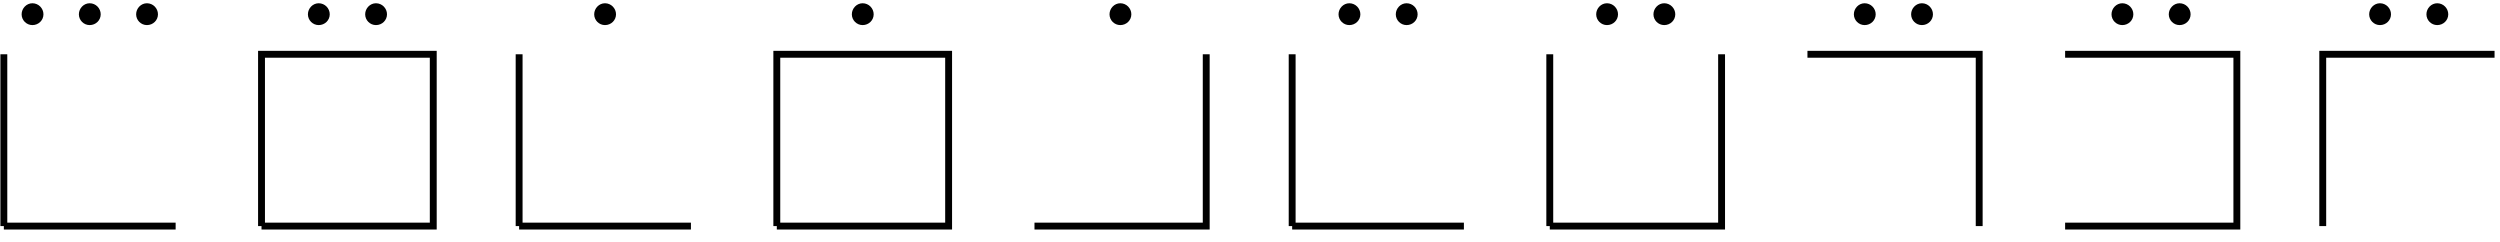
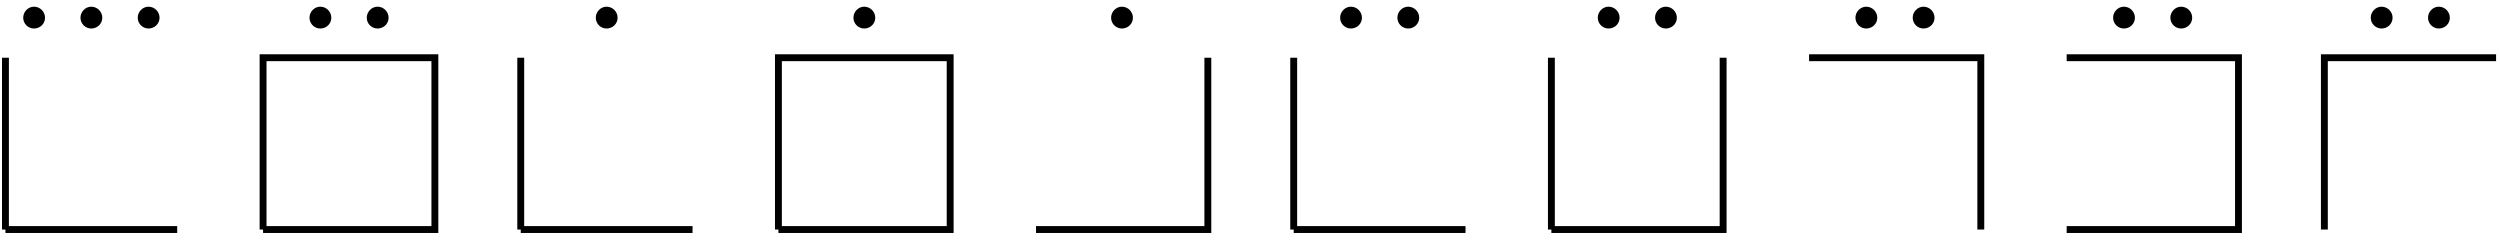
<svg xmlns="http://www.w3.org/2000/svg" xmlns:xlink="http://www.w3.org/1999/xlink" width="145pt" height="14pt" viewBox="0 0 145 14" version="1.1">
  <defs>
    <g>
      <symbol overflow="visible" id="glyph0-0">
        <path style="stroke:none;" d="" />
      </symbol>
      <symbol overflow="visible" id="glyph0-1">
        <path style="stroke:none;" d="M 2.297 -2.984 C 2.297 -3.328 2.016 -3.625 1.656 -3.625 C 1.312 -3.625 1.031 -3.328 1.031 -2.984 C 1.031 -2.641 1.312 -2.359 1.656 -2.359 C 2.016 -2.359 2.297 -2.641 2.297 -2.984 Z M 2.297 -2.984 " />
      </symbol>
    </g>
  </defs>
  <g id="surface1">
-     <path style="fill:none;stroke-width:0.399;stroke-linecap:butt;stroke-linejoin:miter;stroke:rgb(0%,0%,0%);stroke-opacity:1;stroke-miterlimit:10;" d="M -0 -0 L 9.964 -0 M -0 -0 L -0 9.965 M 14.945 -0 L 24.906 -0 L 24.906 9.965 L 14.945 9.965 L 14.945 -0 M 29.886 -0 L 39.851 -0 M 29.886 -0 L 29.886 9.965 M 44.832 -0 L 54.797 -0 L 54.797 9.965 L 44.832 9.965 L 44.832 -0 M 59.777 -0 L 69.738 -0 L 69.738 9.965 M 74.722 -0 L 84.683 -0 M 74.722 -0 L 74.722 9.965 M 89.664 -0 L 99.629 -0 L 99.629 9.965 M 89.664 9.965 L 89.664 -0 M 114.57 -0 L 114.57 9.965 L 104.609 9.965 M 119.554 -0 L 129.515 -0 L 129.515 9.965 L 119.554 9.965 M 144.461 9.965 L 134.496 9.965 L 134.496 -0 " transform="matrix(1,0,0,-1,0.223,13.113)" />
+     <path style="fill:none;stroke-width:0.399;stroke-linecap:butt;stroke-linejoin:miter;stroke:rgb(0%,0%,0%);stroke-opacity:1;stroke-miterlimit:10;" d="M 0.001 -0.001 L 9.962 -0.001 M 0.001 -0.001 L 0.001 9.964 M 14.943 -0.001 L 24.908 -0.001 L 24.908 9.964 L 14.943 9.964 L 14.943 -0.001 M 29.888 -0.001 L 39.853 -0.001 M 29.888 -0.001 L 29.888 9.964 M 44.833 -0.001 L 54.794 -0.001 L 54.794 9.964 L 44.833 9.964 L 44.833 -0.001 M 59.775 -0.001 L 69.74 -0.001 L 69.74 9.964 M 74.72 -0.001 L 84.685 -0.001 M 74.72 -0.001 L 74.72 9.964 M 89.665 -0.001 L 99.626 -0.001 L 99.626 9.964 M 89.665 9.964 L 89.665 -0.001 M 114.572 -0.001 L 114.572 9.964 L 104.611 9.964 M 119.552 -0.001 L 129.517 -0.001 L 129.517 9.964 L 119.552 9.964 M 144.458 9.964 L 134.498 9.964 L 134.498 -0.001 " transform="matrix(1,0,0,-1,0.315,13.312)" />
    <g style="fill:rgb(0%,0%,0%);fill-opacity:1;">
-       <use xlink:href="#glyph0-1" x="0.223" y="3.814" />
-       <use xlink:href="#glyph0-1" x="3.544" y="3.814" />
-       <use xlink:href="#glyph0-1" x="6.865" y="3.814" />
+       <use xlink:href="#glyph0-1" x="0.315" y="4.013" />
+       <use xlink:href="#glyph0-1" x="3.636" y="4.013" />
+       <use xlink:href="#glyph0-1" x="6.957" y="4.013" />
    </g>
    <g style="fill:rgb(0%,0%,0%);fill-opacity:1;">
-       <use xlink:href="#glyph0-1" x="16.828" y="3.814" />
-       <use xlink:href="#glyph0-1" x="20.149" y="3.814" />
+       <use xlink:href="#glyph0-1" x="16.92" y="4.013" />
+       <use xlink:href="#glyph0-1" x="20.241" y="4.013" />
    </g>
    <g style="fill:rgb(0%,0%,0%);fill-opacity:1;">
-       <use xlink:href="#glyph0-1" x="33.432" y="3.814" />
+       <use xlink:href="#glyph0-1" x="33.524" y="4.013" />
    </g>
    <g style="fill:rgb(0%,0%,0%);fill-opacity:1;">
-       <use xlink:href="#glyph0-1" x="48.376" y="3.814" />
+       <use xlink:href="#glyph0-1" x="48.468" y="4.013" />
    </g>
    <g style="fill:rgb(0%,0%,0%);fill-opacity:1;">
-       <use xlink:href="#glyph0-1" x="63.321" y="3.814" />
+       <use xlink:href="#glyph0-1" x="63.413" y="4.013" />
    </g>
    <g style="fill:rgb(0%,0%,0%);fill-opacity:1;">
-       <use xlink:href="#glyph0-1" x="76.604" y="3.814" />
-       <use xlink:href="#glyph0-1" x="79.925" y="3.814" />
+       <use xlink:href="#glyph0-1" x="76.696" y="4.013" />
+       <use xlink:href="#glyph0-1" x="80.017" y="4.013" />
    </g>
    <g style="fill:rgb(0%,0%,0%);fill-opacity:1;">
-       <use xlink:href="#glyph0-1" x="91.548" y="3.814" />
-       <use xlink:href="#glyph0-1" x="94.869" y="3.814" />
+       <use xlink:href="#glyph0-1" x="91.64" y="4.013" />
+       <use xlink:href="#glyph0-1" x="94.961" y="4.013" />
    </g>
    <g style="fill:rgb(0%,0%,0%);fill-opacity:1;">
-       <use xlink:href="#glyph0-1" x="106.493" y="3.814" />
-       <use xlink:href="#glyph0-1" x="109.814" y="3.814" />
+       <use xlink:href="#glyph0-1" x="106.585" y="4.013" />
+       <use xlink:href="#glyph0-1" x="109.906" y="4.013" />
    </g>
    <g style="fill:rgb(0%,0%,0%);fill-opacity:1;">
-       <use xlink:href="#glyph0-1" x="121.437" y="3.814" />
-       <use xlink:href="#glyph0-1" x="124.758" y="3.814" />
+       <use xlink:href="#glyph0-1" x="121.529" y="4.013" />
+       <use xlink:href="#glyph0-1" x="124.85" y="4.013" />
    </g>
    <g style="fill:rgb(0%,0%,0%);fill-opacity:1;">
-       <use xlink:href="#glyph0-1" x="136.381" y="3.814" />
-       <use xlink:href="#glyph0-1" x="139.702" y="3.814" />
+       <use xlink:href="#glyph0-1" x="136.473" y="4.013" />
+       <use xlink:href="#glyph0-1" x="139.794" y="4.013" />
    </g>
  </g>
</svg>
